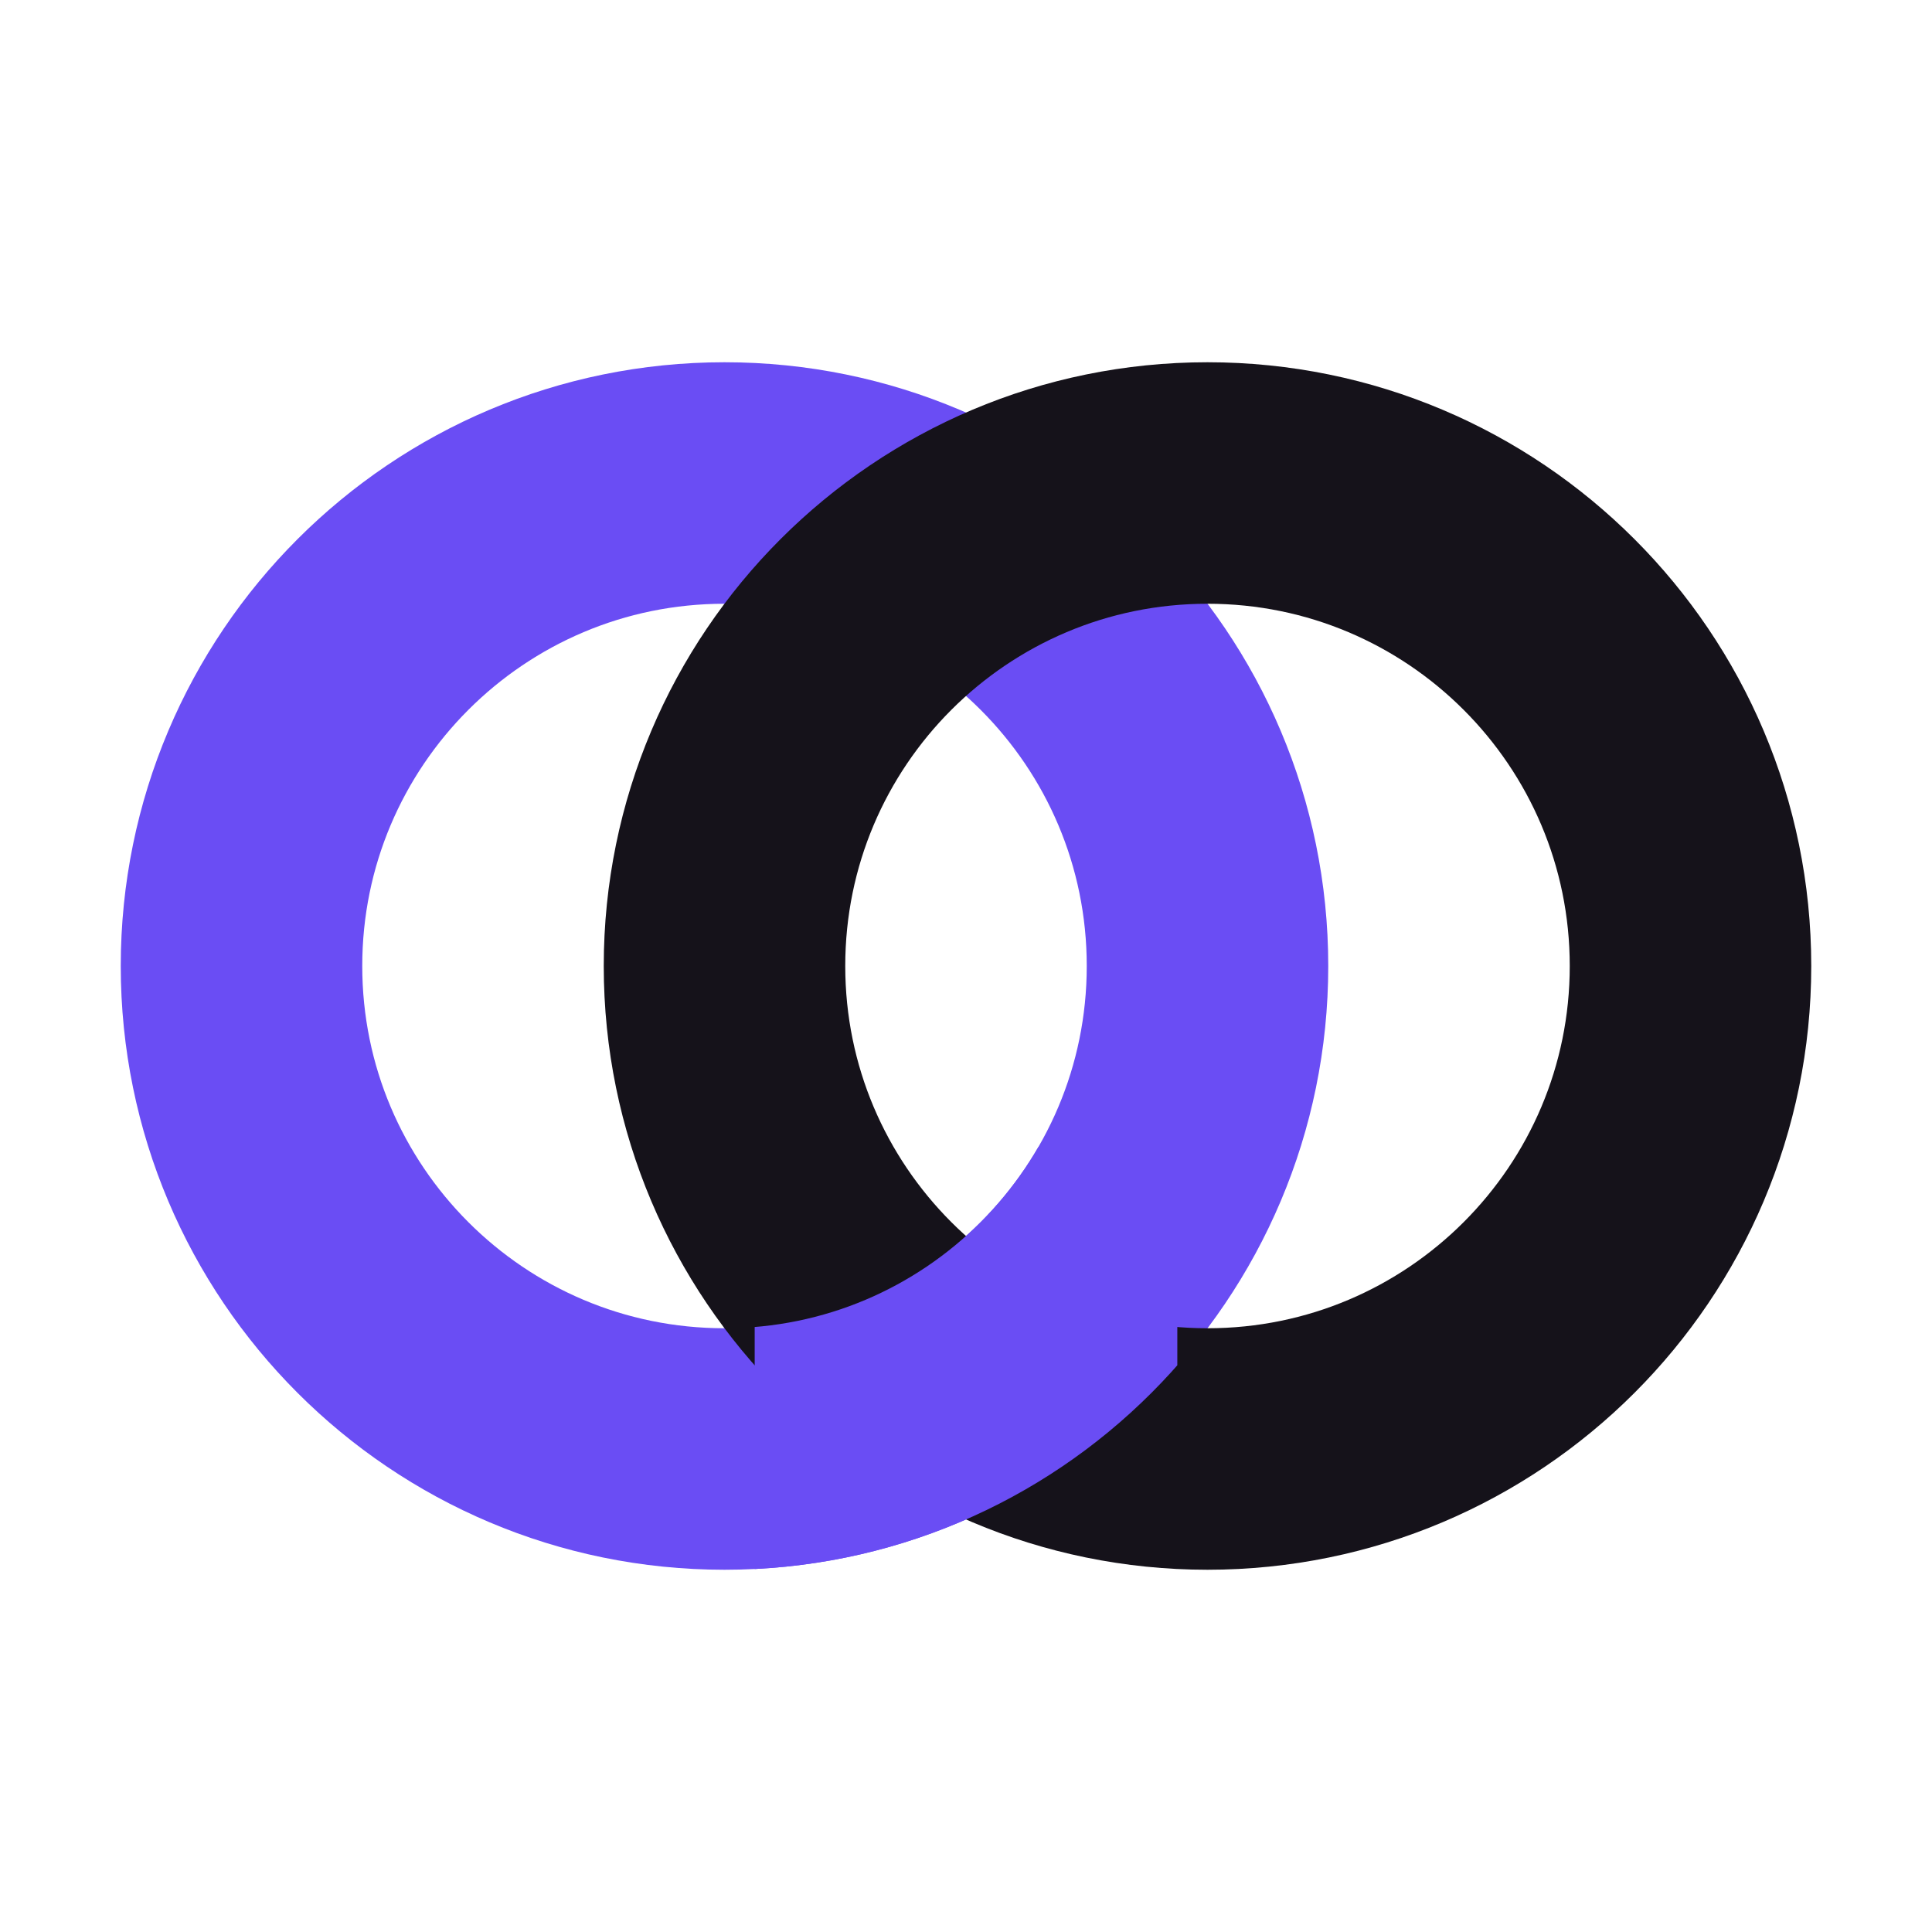
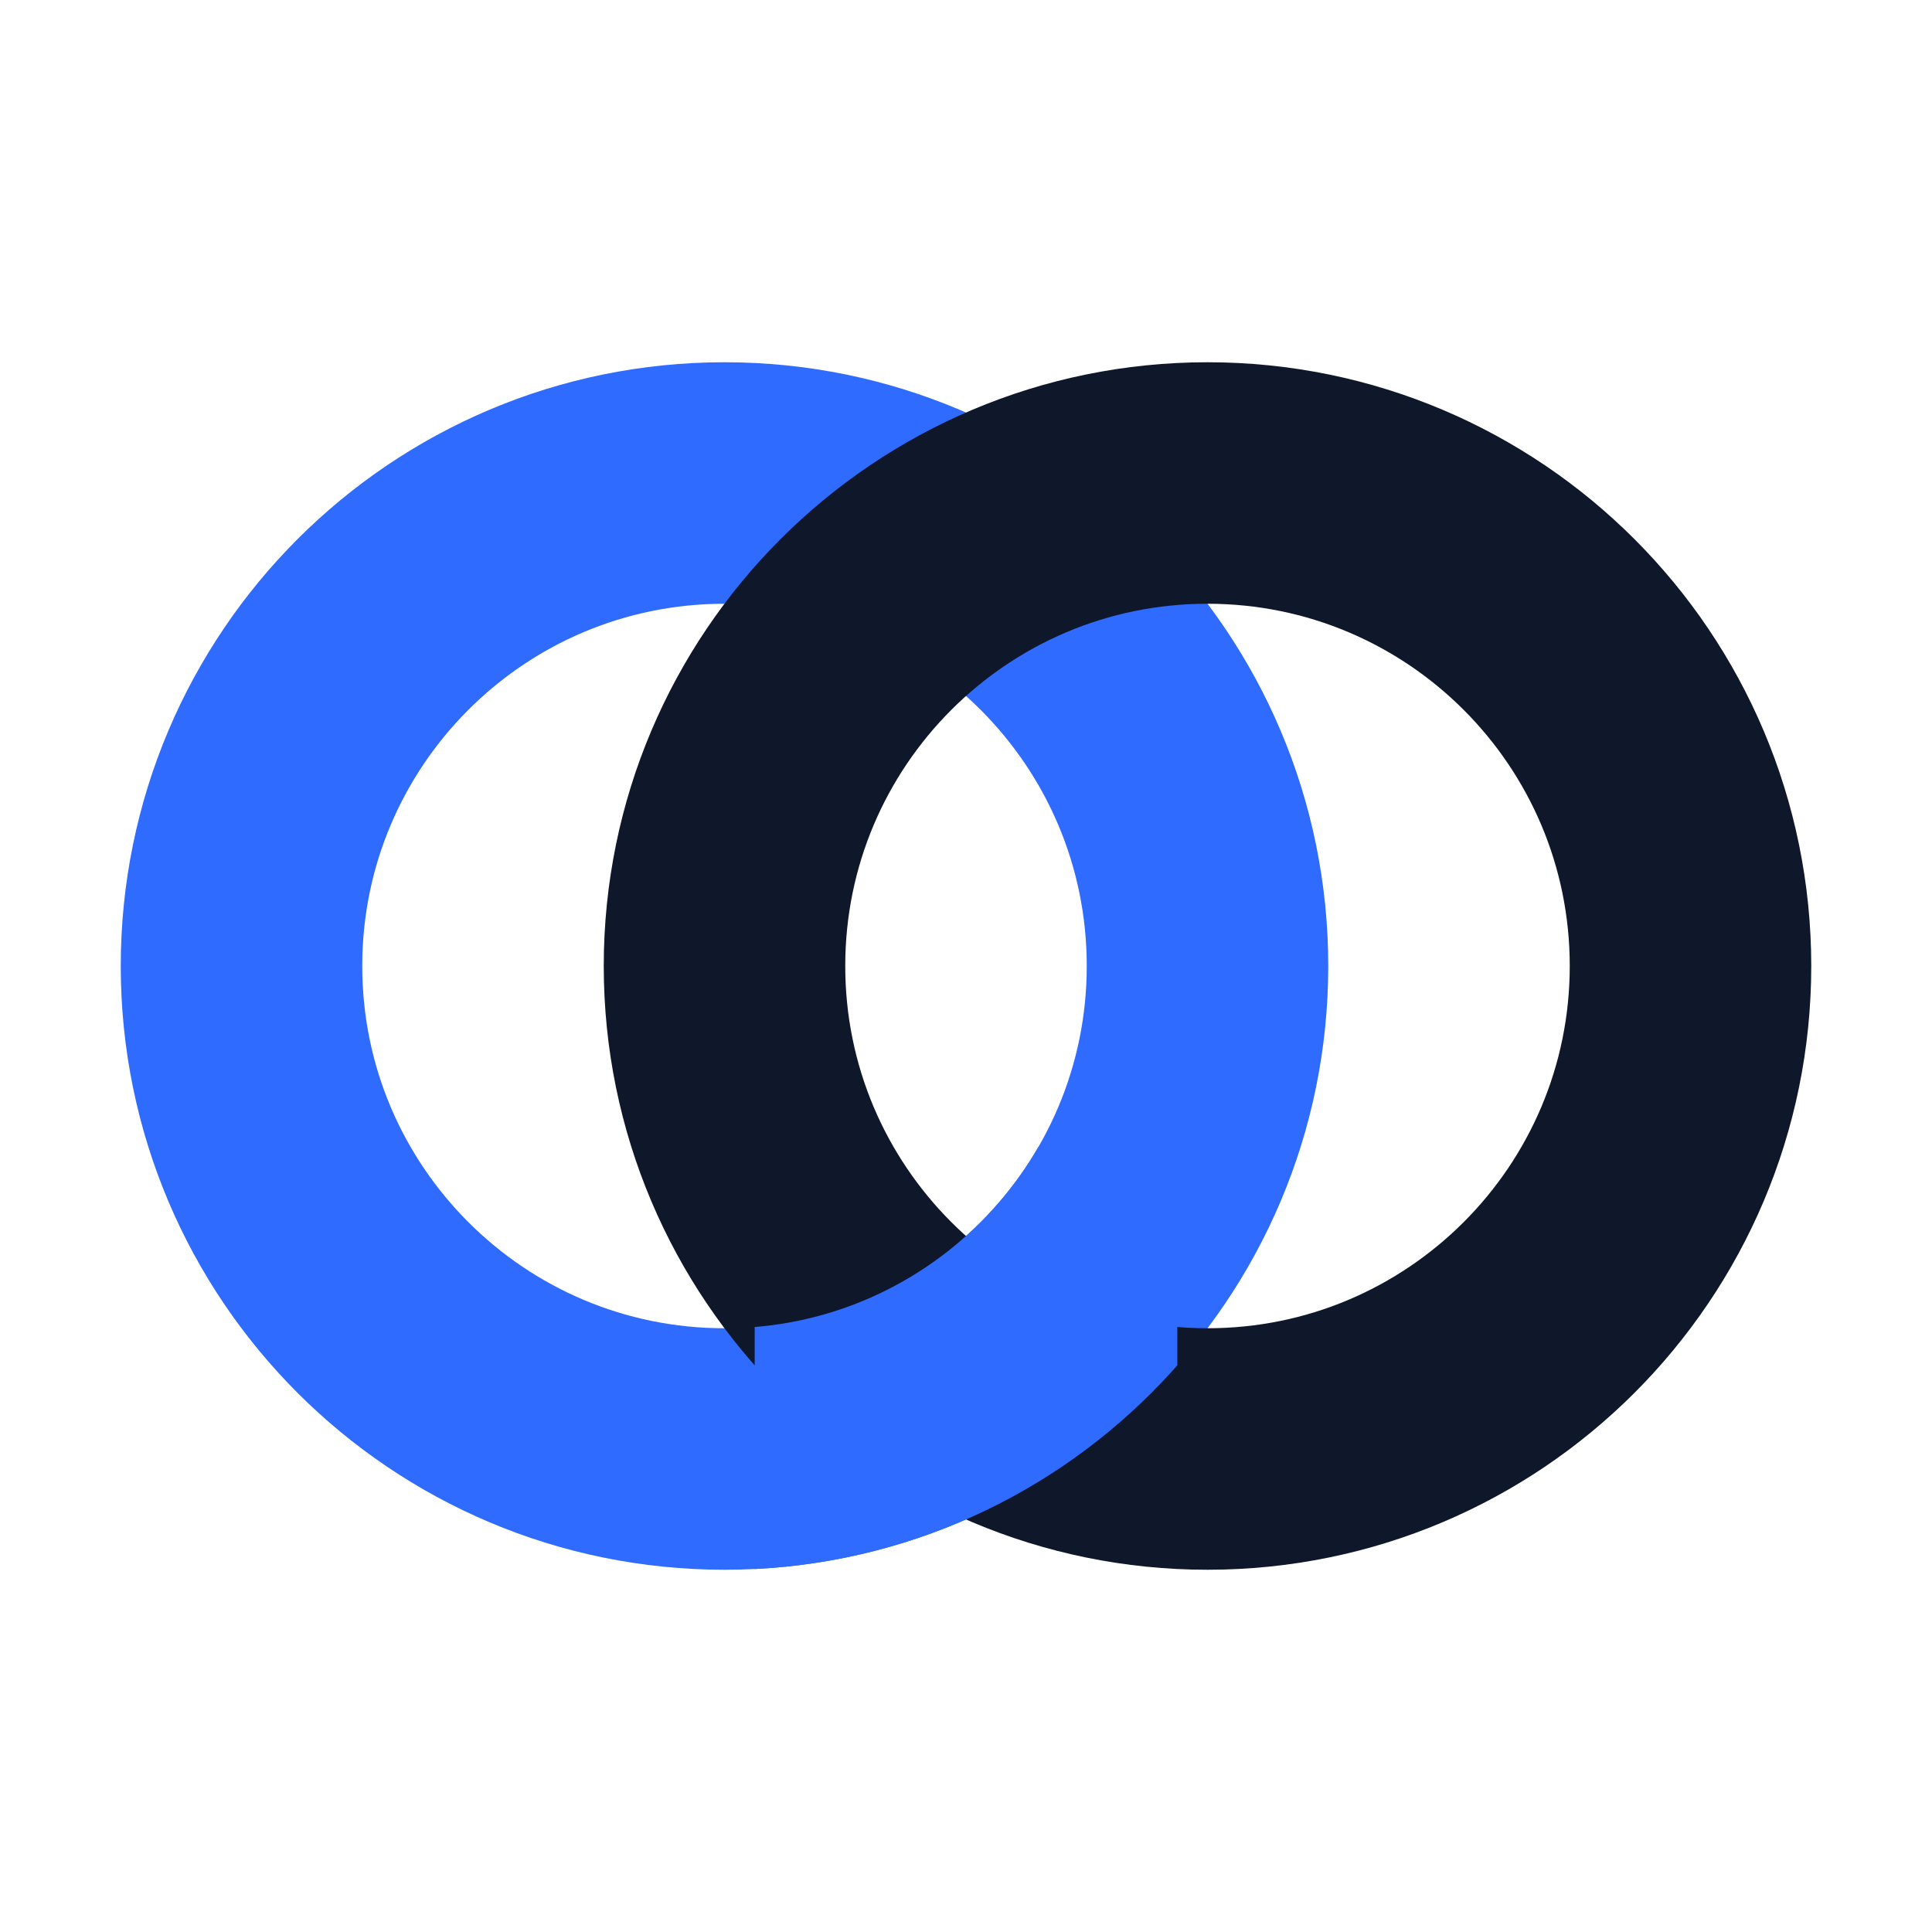
<svg xmlns="http://www.w3.org/2000/svg" viewBox="0 0 64 64" fill="none" role="img" aria-label="Loopmates">
  <defs>
    <clipPath id="c">
      <rect x="25" y="38" width="14" height="18" />
    </clipPath>
  </defs>
-   <circle cx="24" cy="32" r="16" stroke="#6A4DF4" stroke-width="8" />
-   <circle cx="40" cy="32" r="16" stroke="#15121A" stroke-width="8" />
-   <circle cx="24" cy="32" r="16" stroke="#6A4DF4" stroke-width="8" clip-path="url(#c)" />
+   <circle cx="24" cy="32" r="16" stroke="#2F6BFF" stroke-width="8" />
+   <circle cx="40" cy="32" r="16" stroke="#0F172A" stroke-width="8" />
+   <circle cx="24" cy="32" r="16" stroke="#2F6BFF" stroke-width="8" clip-path="url(#c)" />
</svg>
